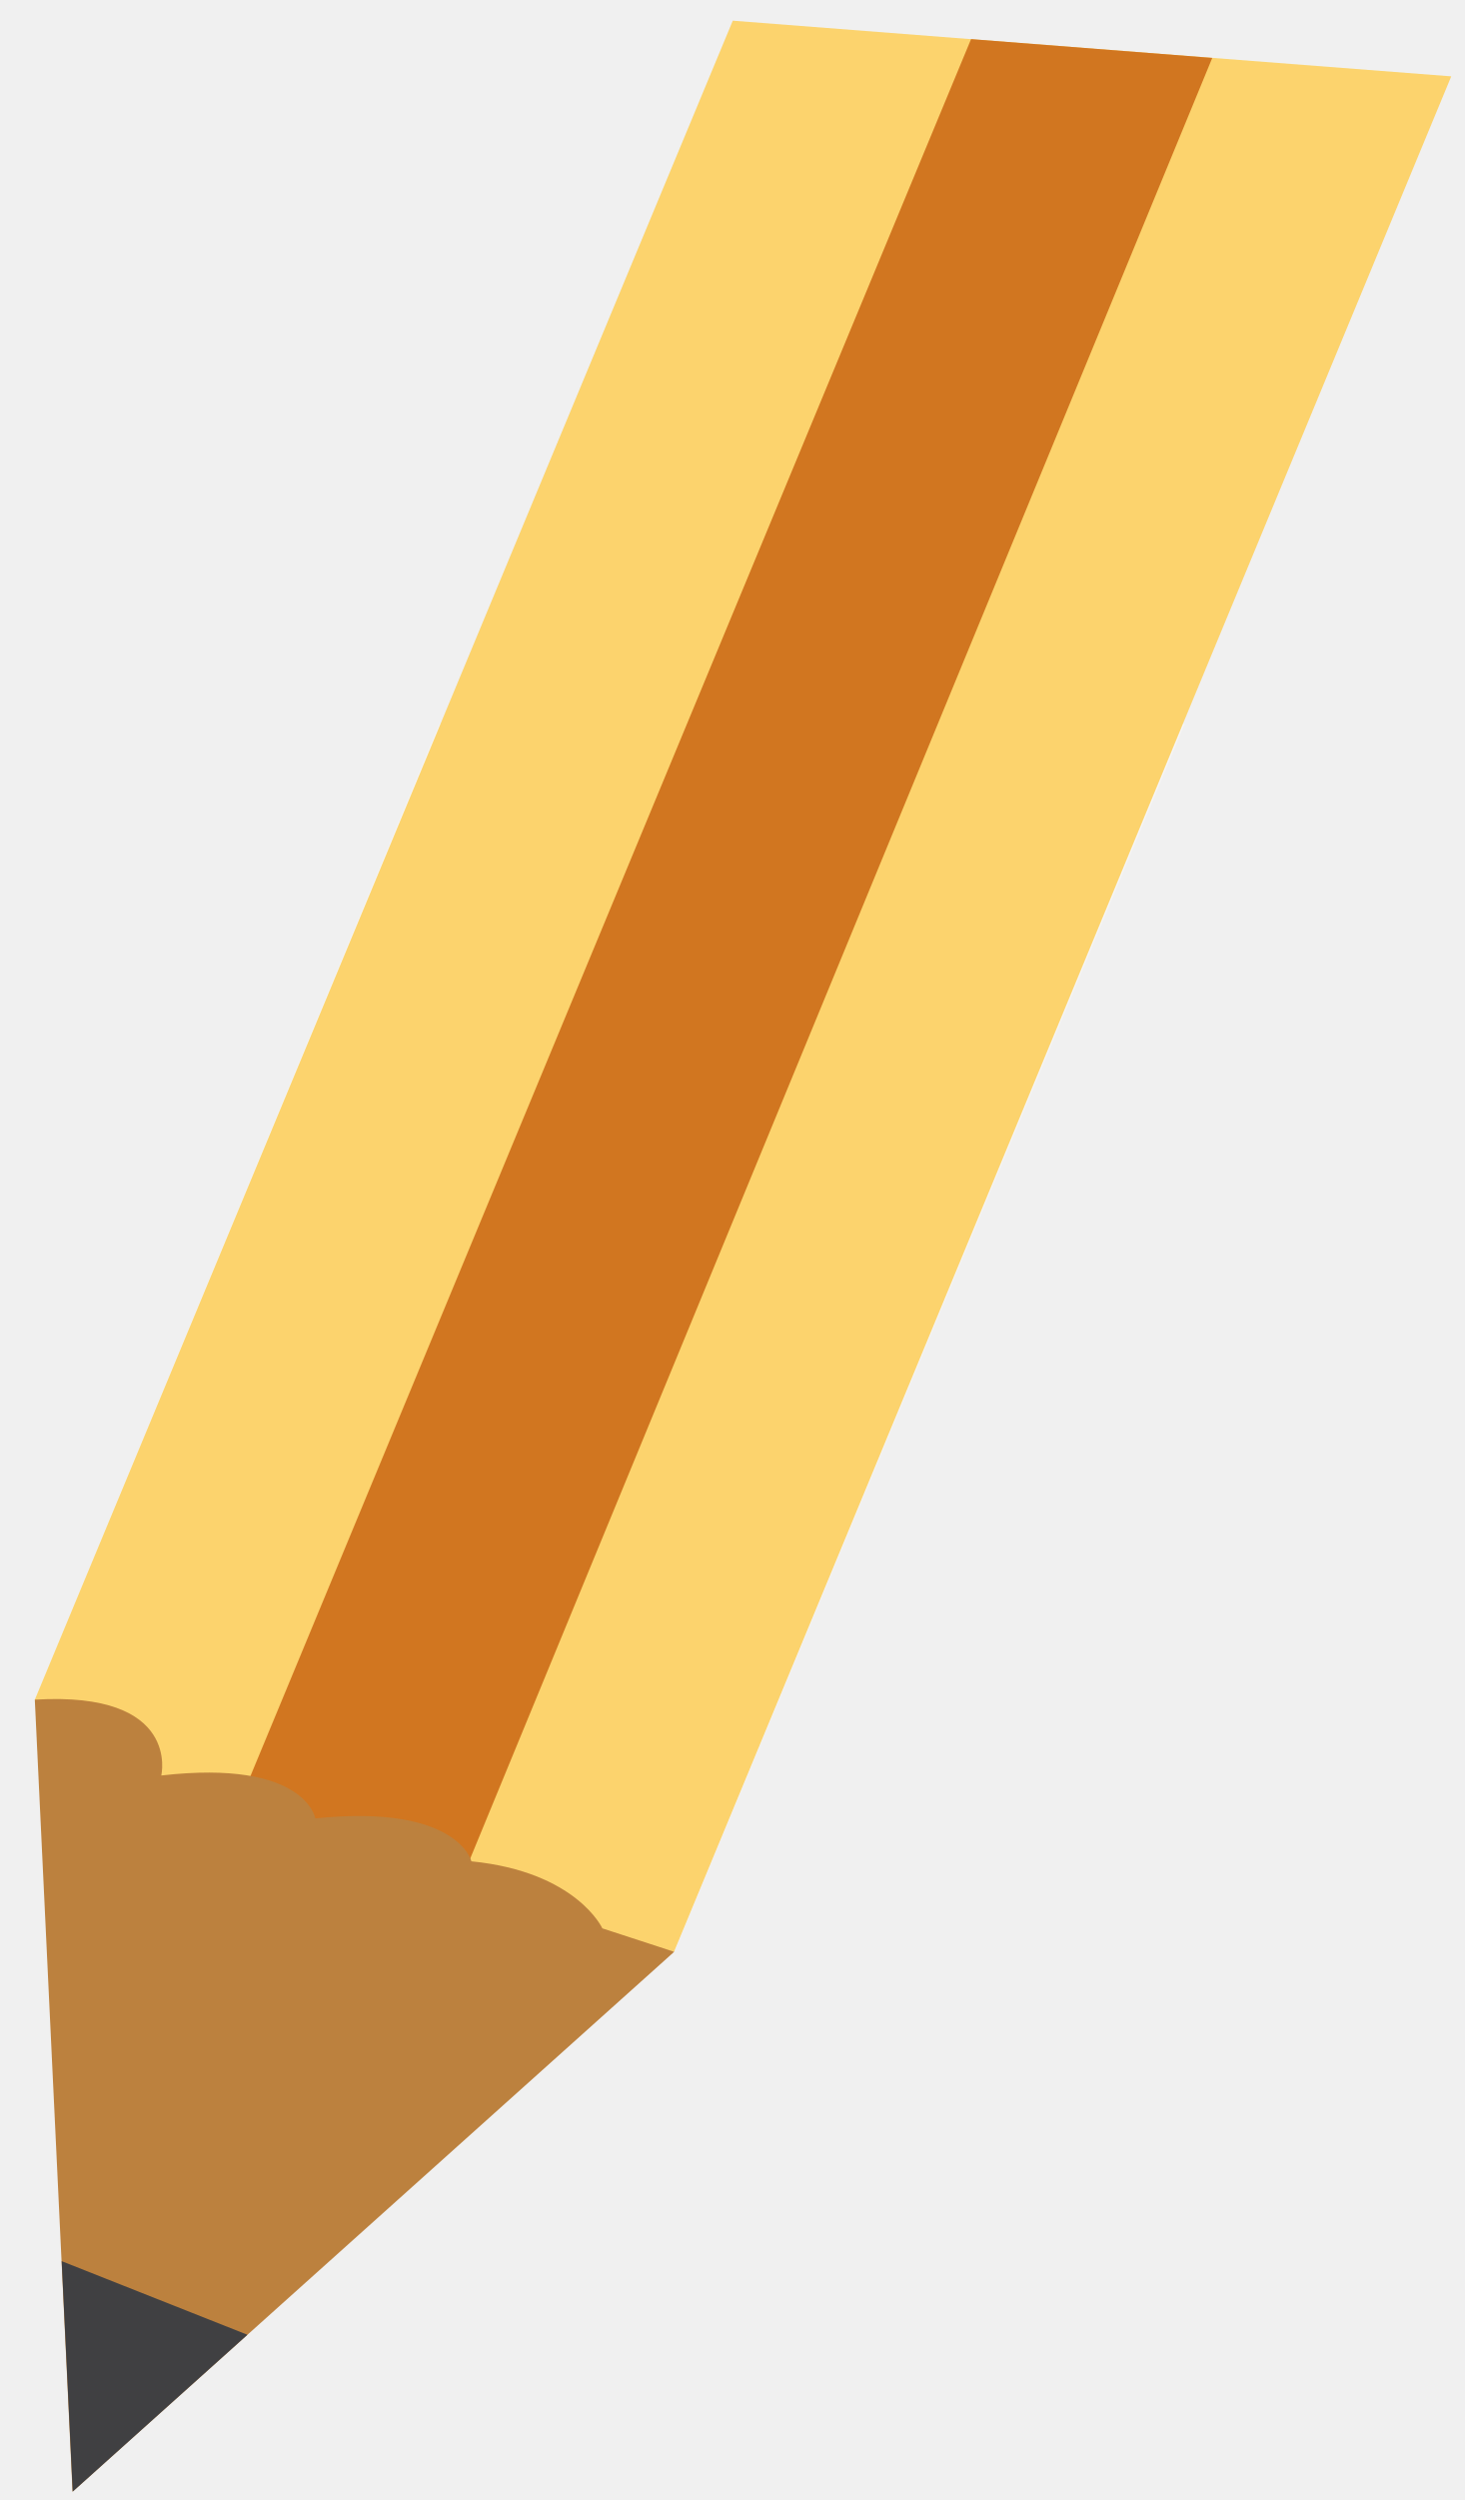
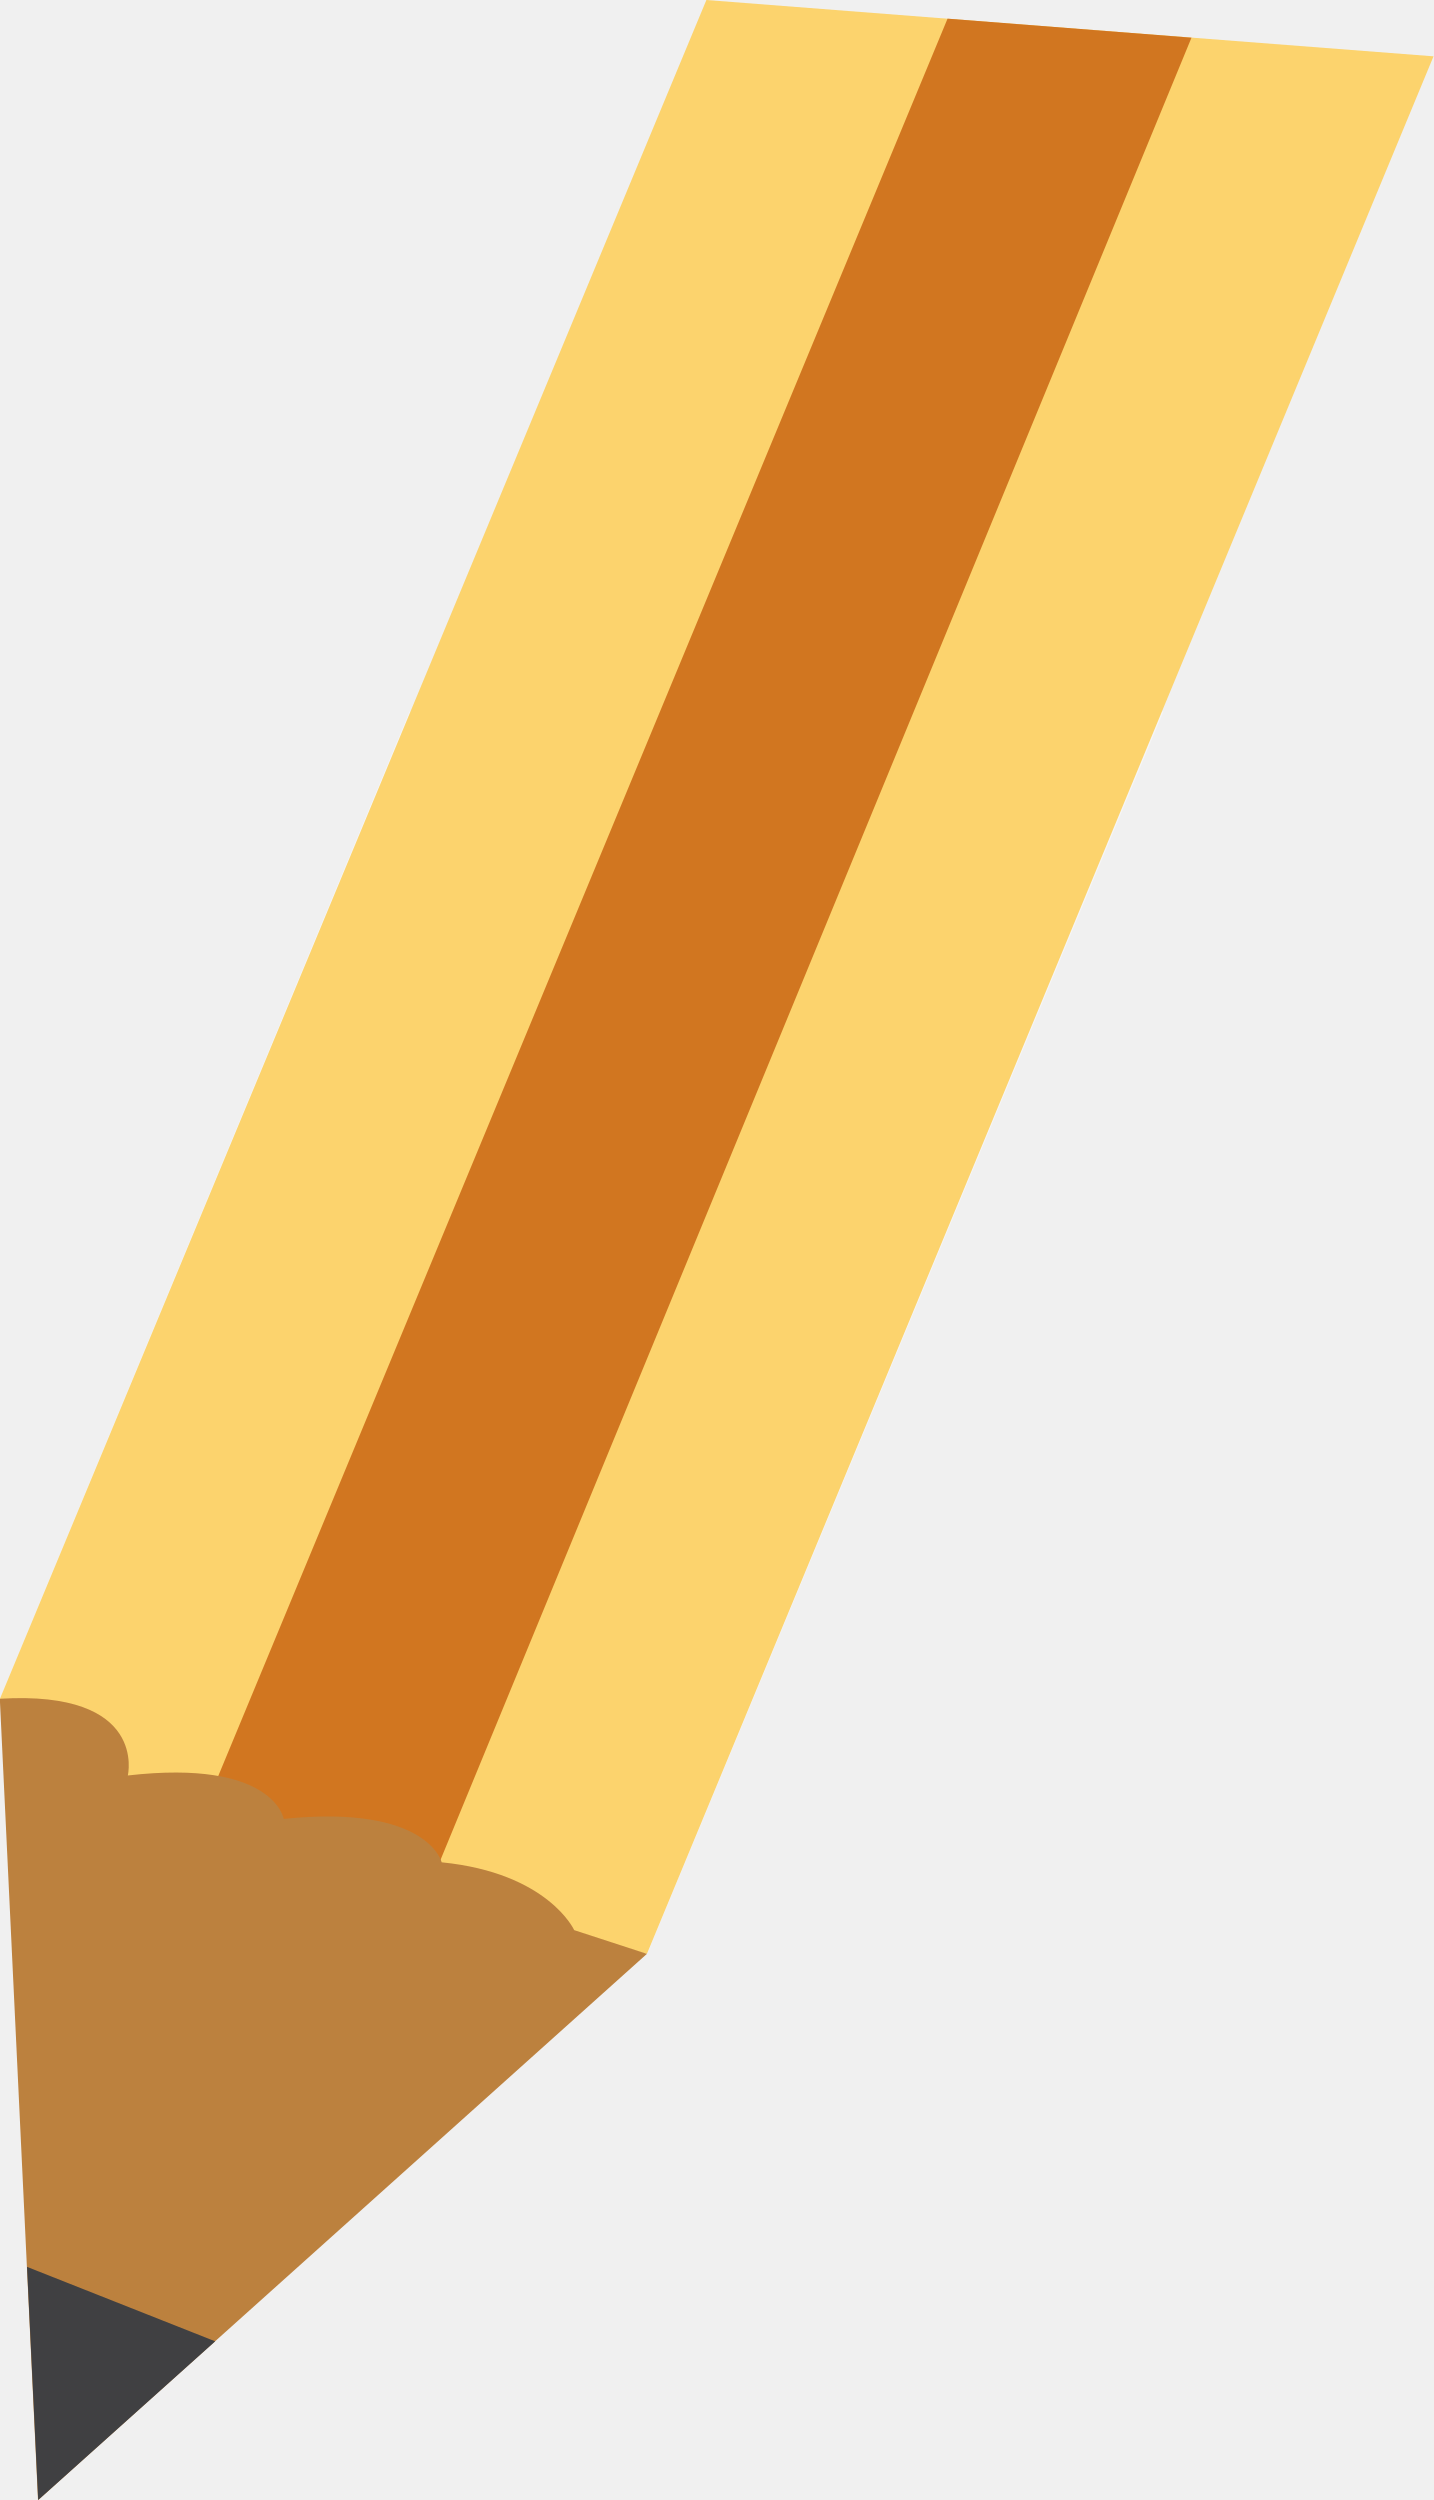
- <svg xmlns="http://www.w3.org/2000/svg" id="Calque_1" data-name="Calque 1" viewBox="0 0 85 145">
+ <svg xmlns="http://www.w3.org/2000/svg" id="Calque_2" data-name="Calque 2" viewBox="0 0 82.21 143.37">
  <defs>
    <style>
      .cls-1 {
        fill: #d17620;
      }

      .cls-1, .cls-2, .cls-3, .cls-4, .cls-5 {
        stroke-width: 0px;
      }

      .cls-2 {
        fill: #fcd36d;
      }

      .cls-3 {
        fill: #fff;
        opacity: .4;
      }

      .cls-4 {
        fill: #404042;
      }

      .cls-5 {
        fill: #bc813e;
      }
    </style>
  </defs>
-   <g id="Crayon">
-     <polygon id="crayonBase" class="cls-3" points="25.51 42 2.02 98.62 4.22 144.57 39.13 113.26 68.75 42 25.51 42" />
-     <path id="FullCVCrayon" class="cls-2" d="M2.02,98.62C15.53,66.15,29.03,33.67,42.53,1.2c13.9,1.08,27.8,2.16,41.7,3.23-15.04,36.27-30.07,72.55-45.11,108.82l-33.66-7.55-3.45-7.09Z" />
-     <polygon id="BarVCrayon" class="cls-1" points="56.36 2.27 70.36 3.36 24.62 114.32 11.98 109.21 56.36 2.27" />
-     <path id="PreMineVCrayon" class="cls-5" d="M4.22,144.57l34.91-31.32-4.17-1.36s-1.49-3.28-7.6-3.89c0,0-.79-3.34-9.06-2.49,0,0-.57-3.45-8.94-2.49,0,0,1.17-4.91-7.34-4.4l2.19,45.96Z" />
-     <polygon id="MineCrayon" class="cls-4" points="4.22 144.57 3.58 131.2 14.36 135.47 4.22 144.57" />
+   <g id="Calque_1-2" data-name="Calque 1">
+     <g id="Crayon">
+       <polygon id="crayonBase" class="cls-3" points="23.49 40.8 0 97.41 2.19 143.37 37.11 112.05 66.72 40.8 23.49 40.8" />
+       <path id="FullCVCrayon" class="cls-2" d="M0,97.41C13.5,64.94,27.01,32.47,40.51,0c13.9,1.08,27.8,2.16,41.7,3.23-15.04,36.27-30.07,72.55-45.11,108.82l-33.66-7.55L0,97.41Z" />
+       <polygon id="BarVCrayon" class="cls-1" points="54.34 1.07 68.33 2.16 22.6 113.12 9.96 108.01 54.34 1.07" />
+       <path id="PreMineVCrayon" class="cls-5" d="M2.19,143.37l34.91-31.32-4.17-1.36s-1.49-3.28-7.6-3.89c0,0-.79-3.34-9.06-2.49,0,0-.57-3.45-8.94-2.49,0,0,1.17-4.91-7.34-4.4l2.19,45.96Z" />
+       <polygon id="MineCrayon" class="cls-4" points="2.19 143.37 1.55 130 12.34 134.27 2.19 143.37" />
+     </g>
  </g>
</svg>
